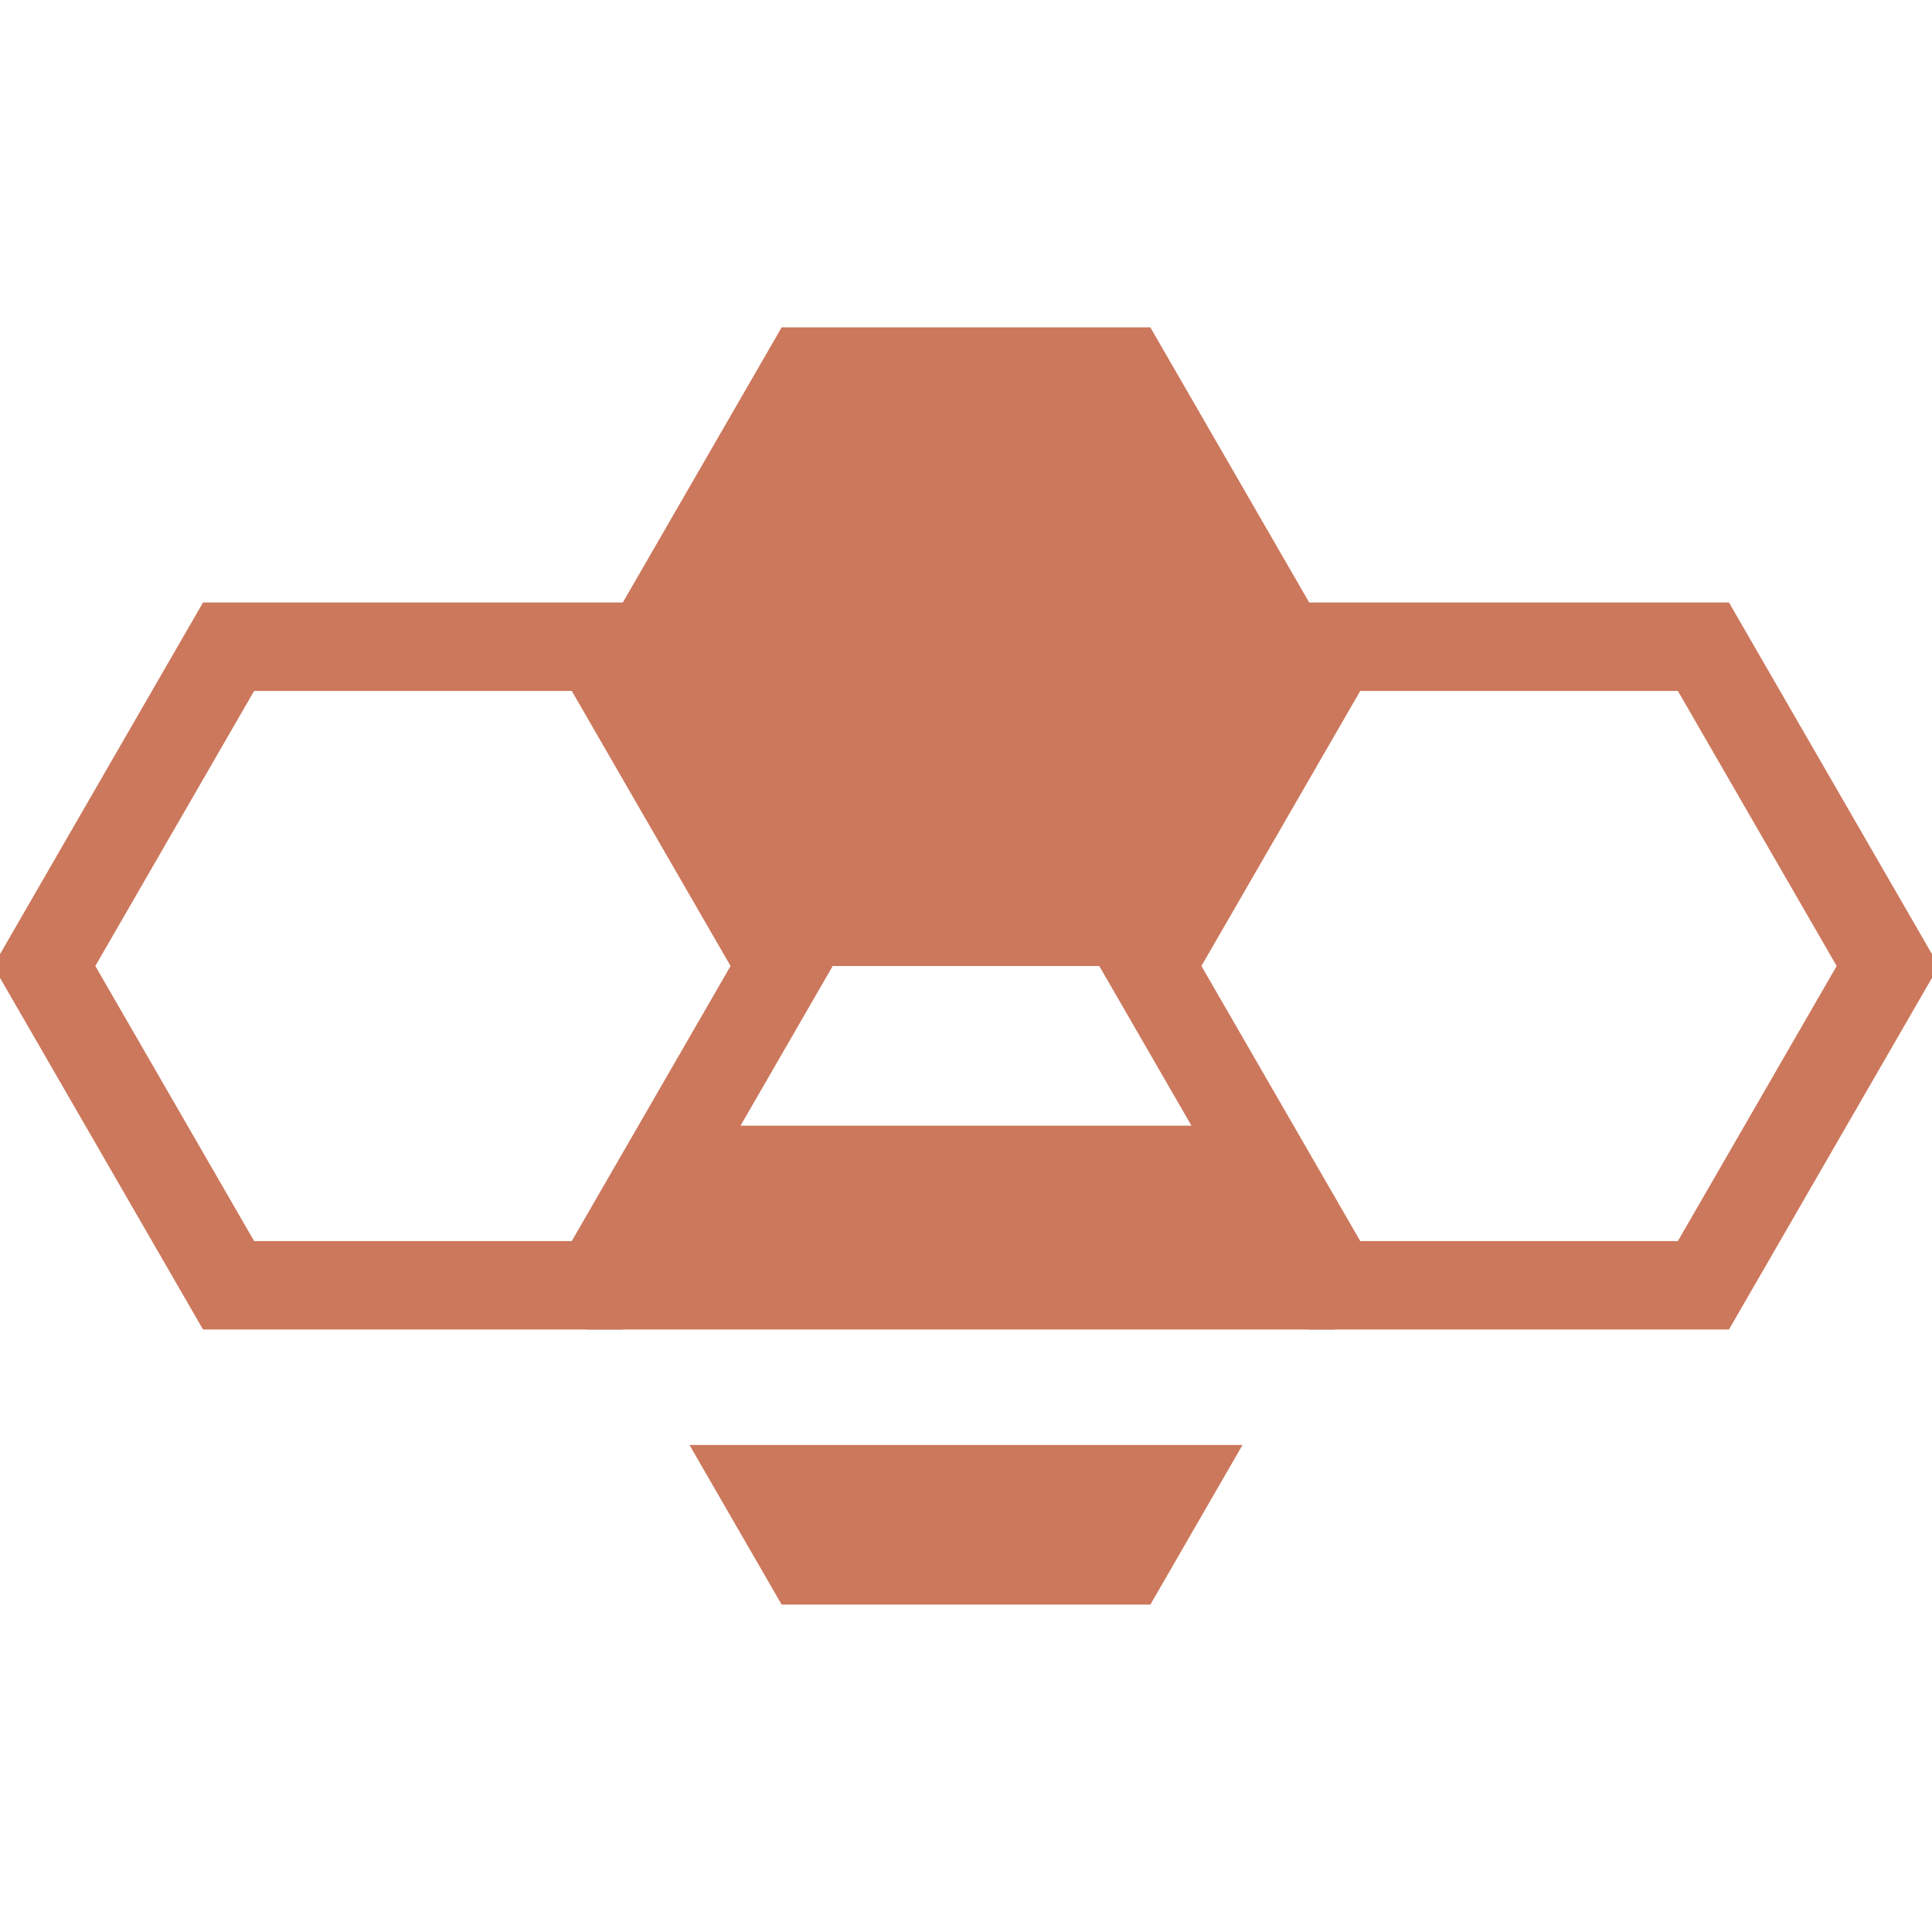
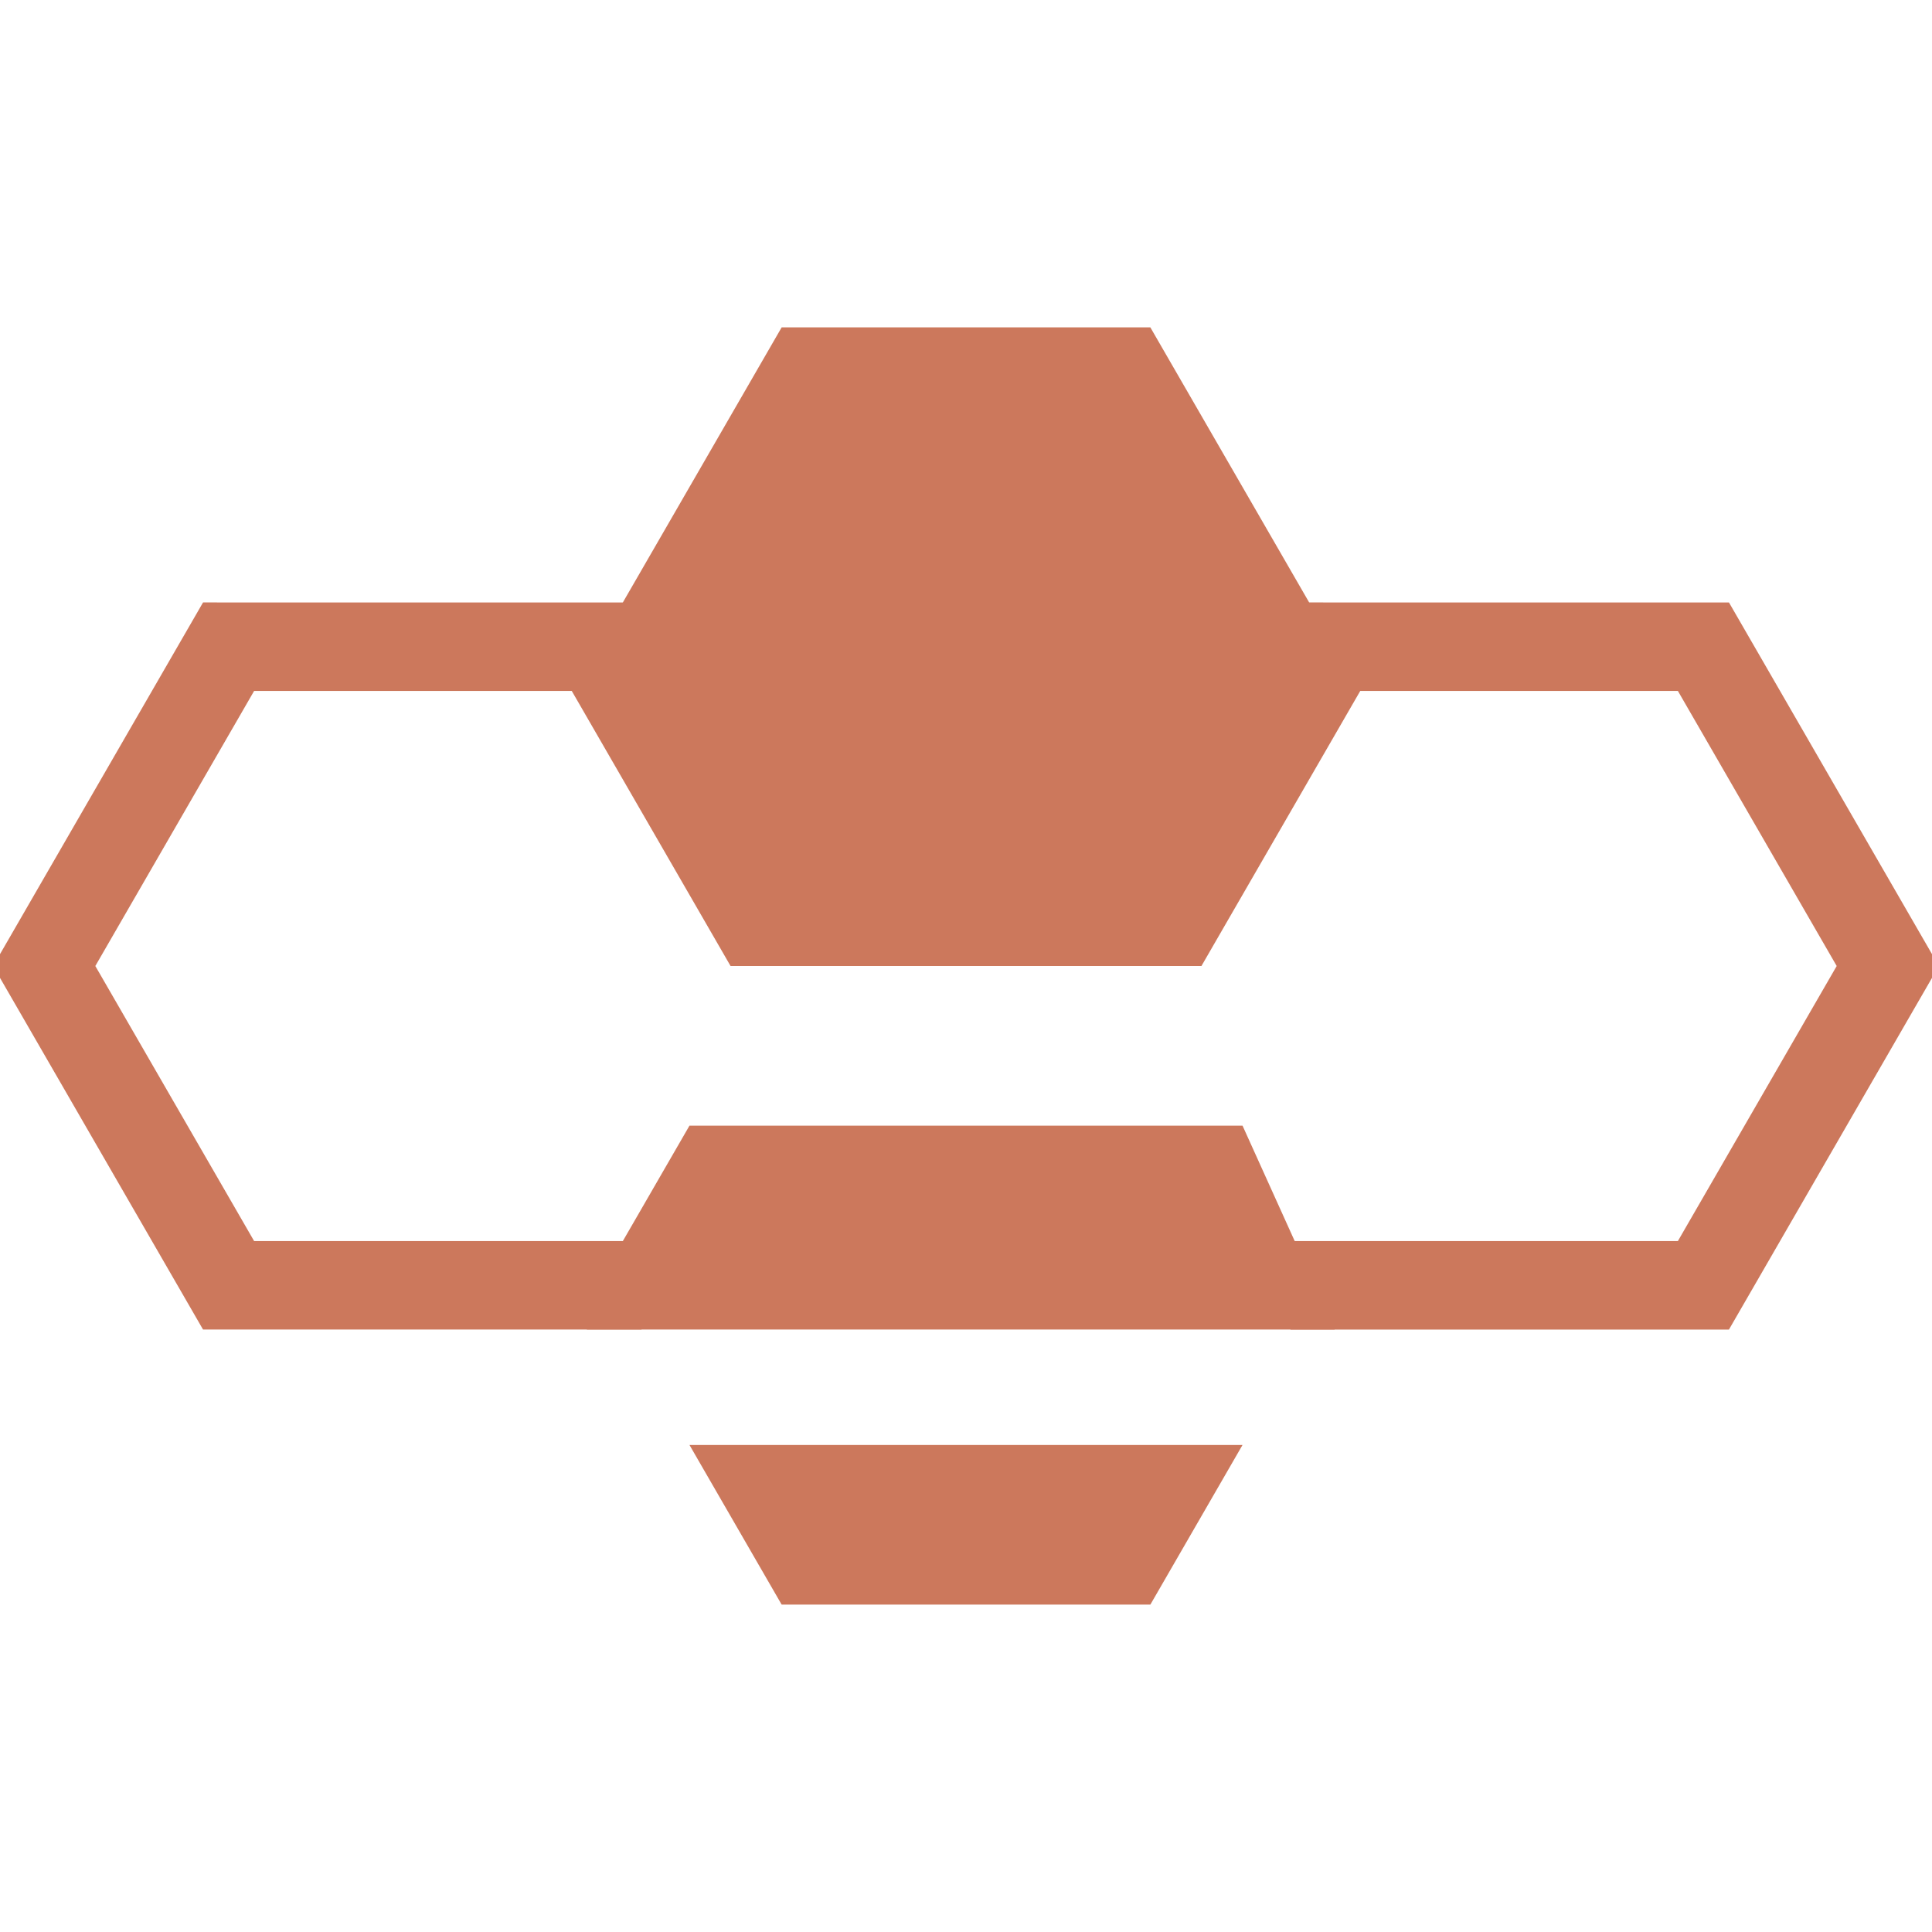
<svg xmlns="http://www.w3.org/2000/svg" width="224.202mm" height="224.202mm" viewBox="0 0 224.202 224.202" version="1.1" id="svg1">
  <defs id="defs1" />
-   <path style="fill:#cc785c;fill-opacity:1;stroke:none;stroke-width:10.267;stroke-linecap:square;stroke-dasharray:none;paint-order:stroke fill markers" id="path7" d="M 133.494,112.101 H 90.708 l -21.393,-37.055 21.393,-37.055 42.787,2e-6 21.393,37.055 z" />
  <path id="path8" style="fill:#cc785c;fill-opacity:1;stroke-width:10.267;stroke-linecap:square;paint-order:stroke fill markers" d="m -87.767,103.437 -9.406,16.291 h 61.599 l -9.406,-16.291 z m -15.568,26.965 -5.825,10.089 5.825,10.089 h 73.923 l 5.825,-10.089 -5.825,-10.089 z m 6.162,30.853 9.406,16.291 h 42.787 l 9.406,-16.291 z" />
-   <path style="fill:none;fill-opacity:1;stroke:#cc785c;stroke-width:10.267;stroke-linecap:square;stroke-linejoin:miter;stroke-dasharray:none;stroke-opacity:1;paint-order:stroke fill markers" id="path9" d="M 197.675,149.155 H 154.888 L 133.494,112.101 154.888,75.046 h 42.787 l 21.393,37.055 z" />
-   <path style="fill:none;fill-opacity:1;stroke:#cc785c;stroke-width:10.267;stroke-linecap:square;stroke-linejoin:miter;stroke-dasharray:none;stroke-opacity:1;paint-order:stroke fill markers" id="path10" d="M 69.314,149.155 H 26.527 L 5.134,112.101 26.527,75.046 h 42.787 l 21.393,37.055 z" />
+   <path style="baseline-shift:baseline;display:inline;overflow:visible;opacity:1;vector-effect:none;fill:#cc785c;stroke-linecap:square;paint-order:stroke fill markers;enable-background:accumulate;stop-color:#000000;stop-opacity:1" d="m 151.924,69.912 -18.816,32.594 -2.568,9.595 h 8.883 l 2.576,-4.462 15.854,-27.459 h 36.859 l 18.43,31.922 -18.43,31.92 h -39.822 -5.135 v 10.268 h 5.135 45.75 l 24.357,-42.188 -24.357,-42.189 z" id="path9" />
+   <path style="baseline-shift:baseline;display:inline;overflow:visible;opacity:1;vector-effect:none;fill:#cc785c;stroke-linecap:square;paint-order:stroke fill markers;enable-background:accumulate;stop-color:#000000;stop-opacity:1" d="M 23.562,69.912 -0.795,112.102 23.562,154.289 h 45.752 5.133 V 144.021 H 69.314 29.49 L 11.062,112.102 29.49,80.18 h 36.859 l 15.549,26.93 2.882,4.993 8.575,-0.001 -2.566,-10.126 -18.512,-32.063 z" id="path10" />
+   <path style="fill:#cc785c;fill-opacity:1;stroke:none;stroke-width:10.267;stroke-linecap:square;stroke-dasharray:none;stroke-opacity:1;paint-order:stroke fill markers" id="path7" d="M 133.494,112.101 H 90.708 l -21.393,-37.055 21.393,-37.055 42.787,2e-6 21.393,37.055 z" />
  <path id="path1" style="fill:#cc785c;fill-opacity:1;stroke:none;stroke-width:10.267;stroke-linecap:square;stroke-dasharray:none;paint-order:stroke fill markers" d="m 90.708,112.101 -5.17e-4,0.001 h 42.788 l -5.2e-4,-0.001 z m -10.697,18.528 -10.697,18.527 -1.213,5.133 86.786,-1e-4 -10.695,-23.66 z m 5.17e-4,37.054 10.697,18.527 H 133.495 L 144.191,167.683 Z" />
+   <path style="opacity:0.481;fill:#cc785c;fill-opacity:1;stroke:none;stroke-width:10.267;stroke-linecap:square;stroke-opacity:1;paint-order:stroke fill markers" d="M 90.707,112.102 H 73.209" id="path2" />
+   <path style="opacity:0.481;fill:#cc785c;fill-opacity:1;stroke:none;stroke-width:10.267;stroke-linecap:square;stroke-opacity:1;paint-order:stroke fill markers" d="m 133.494,112.101 h 13.184" id="path3" />
</svg>
